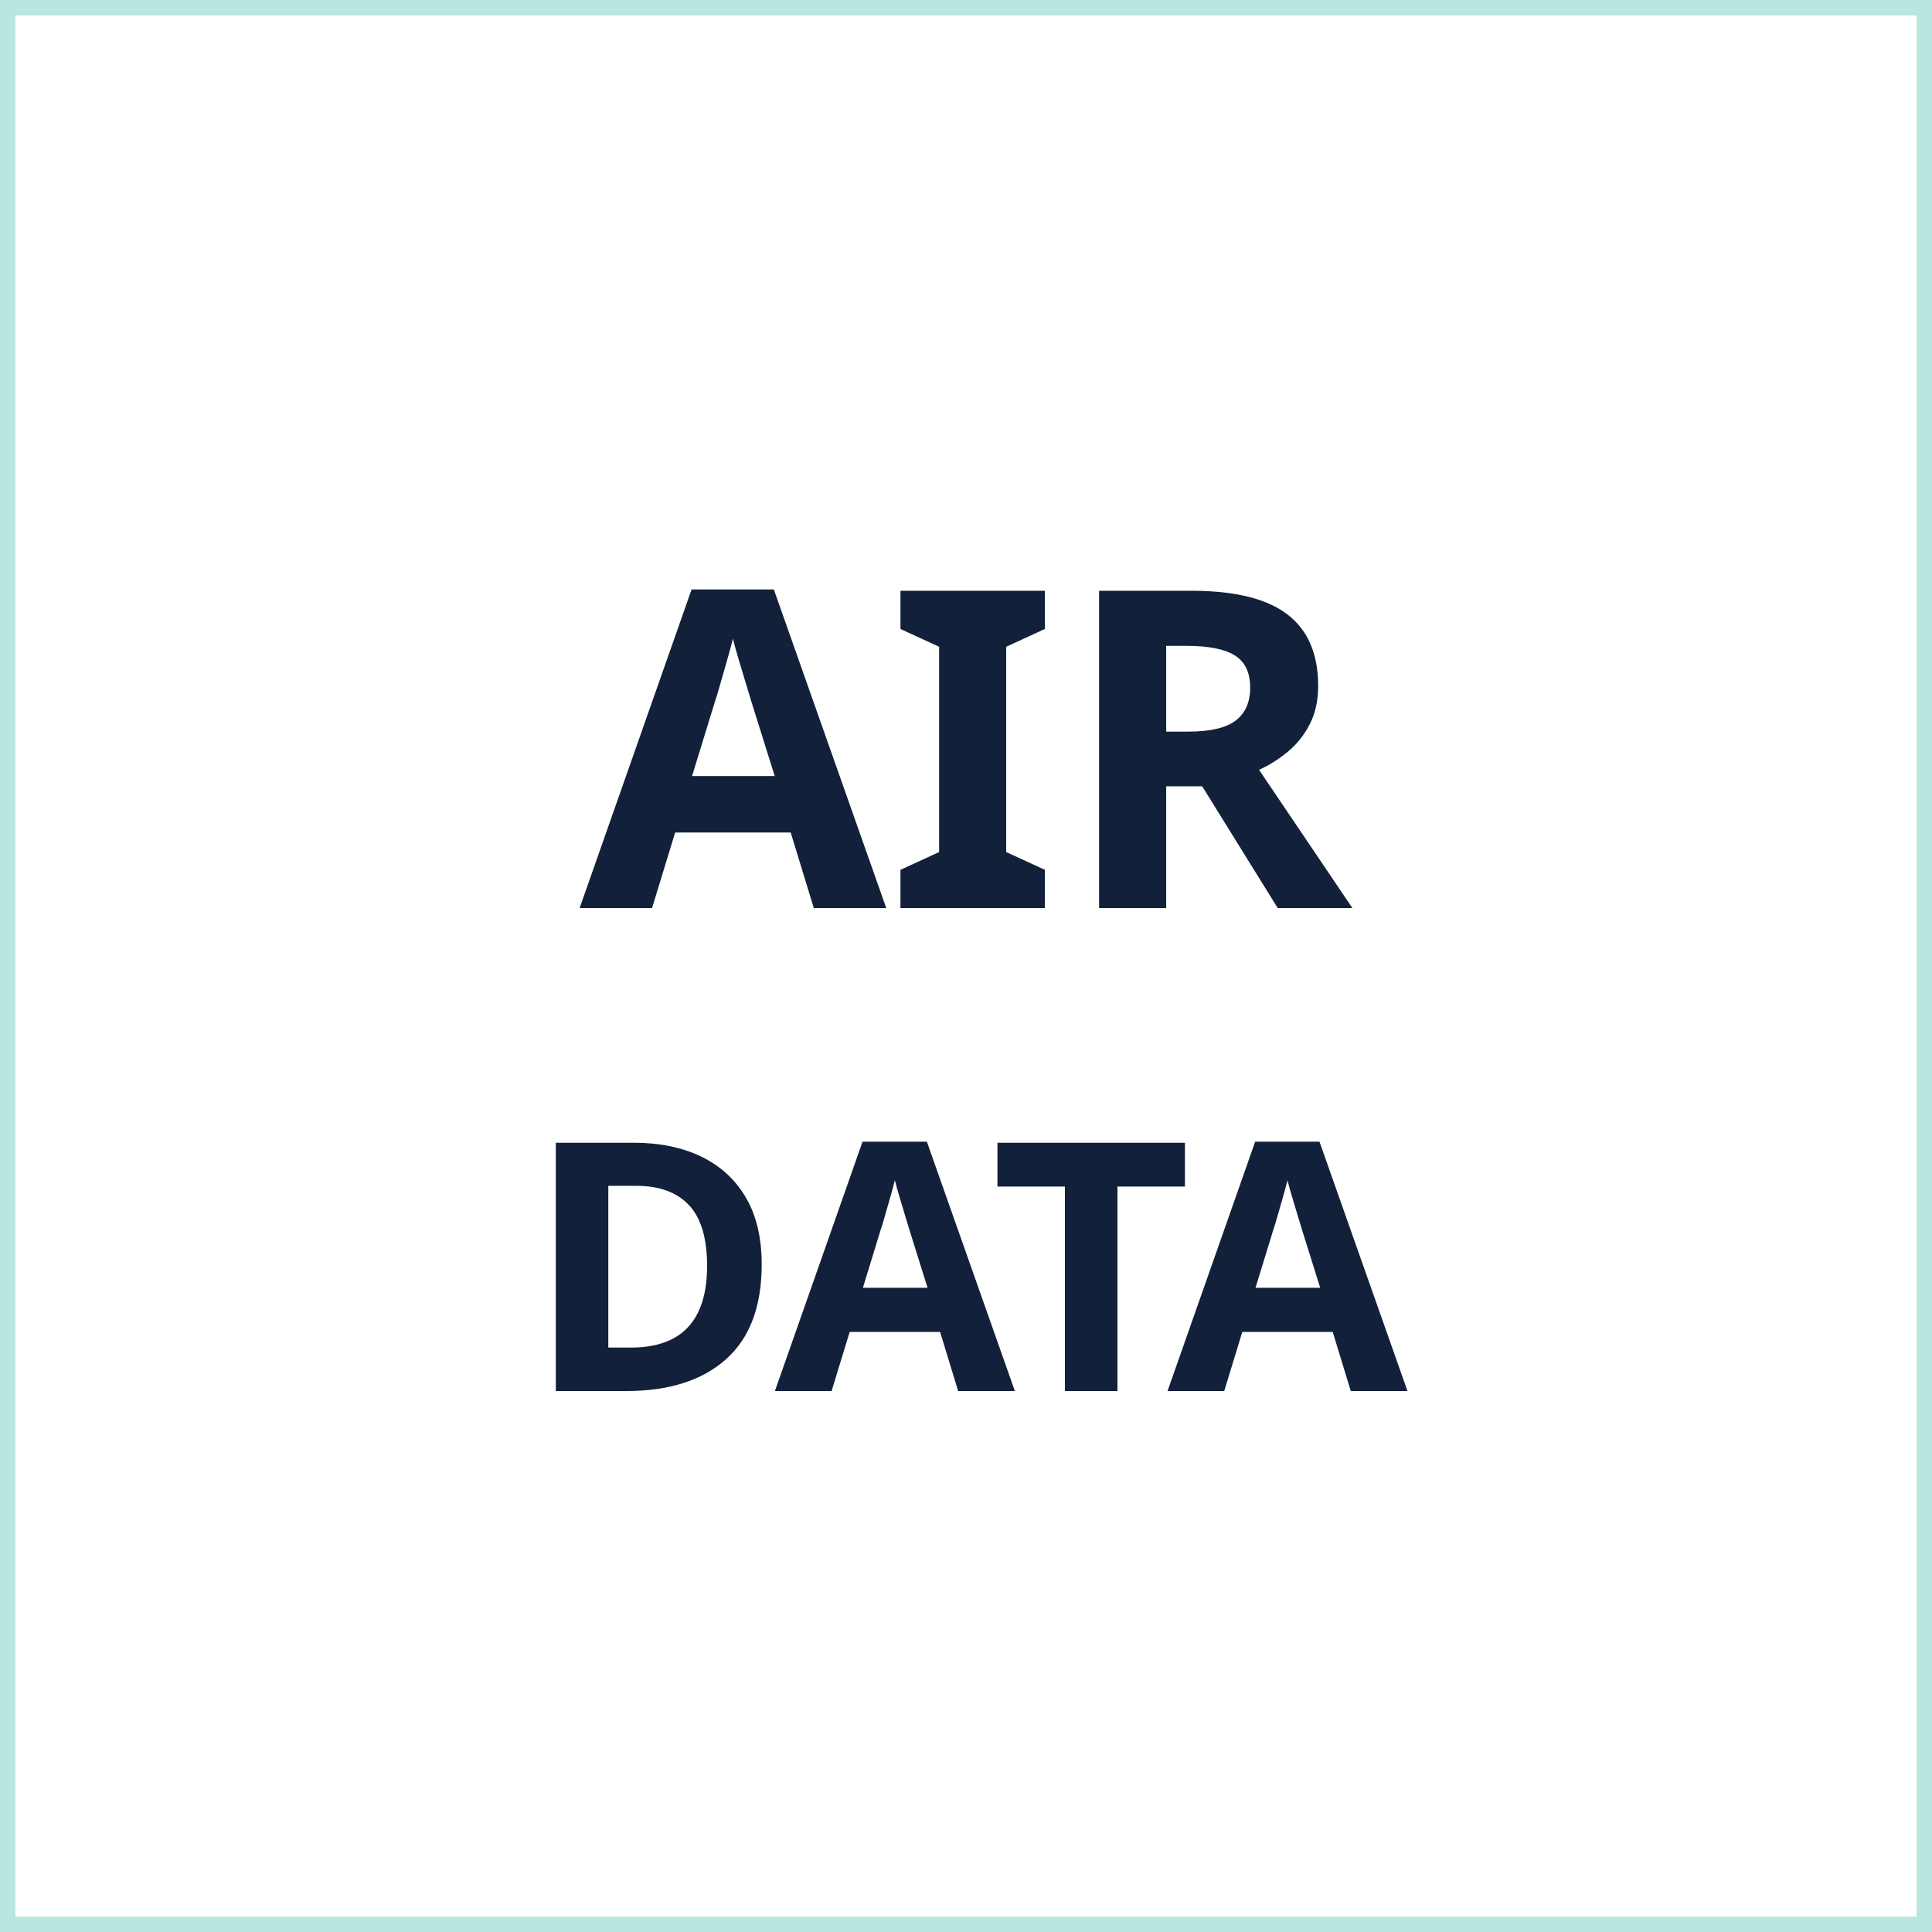
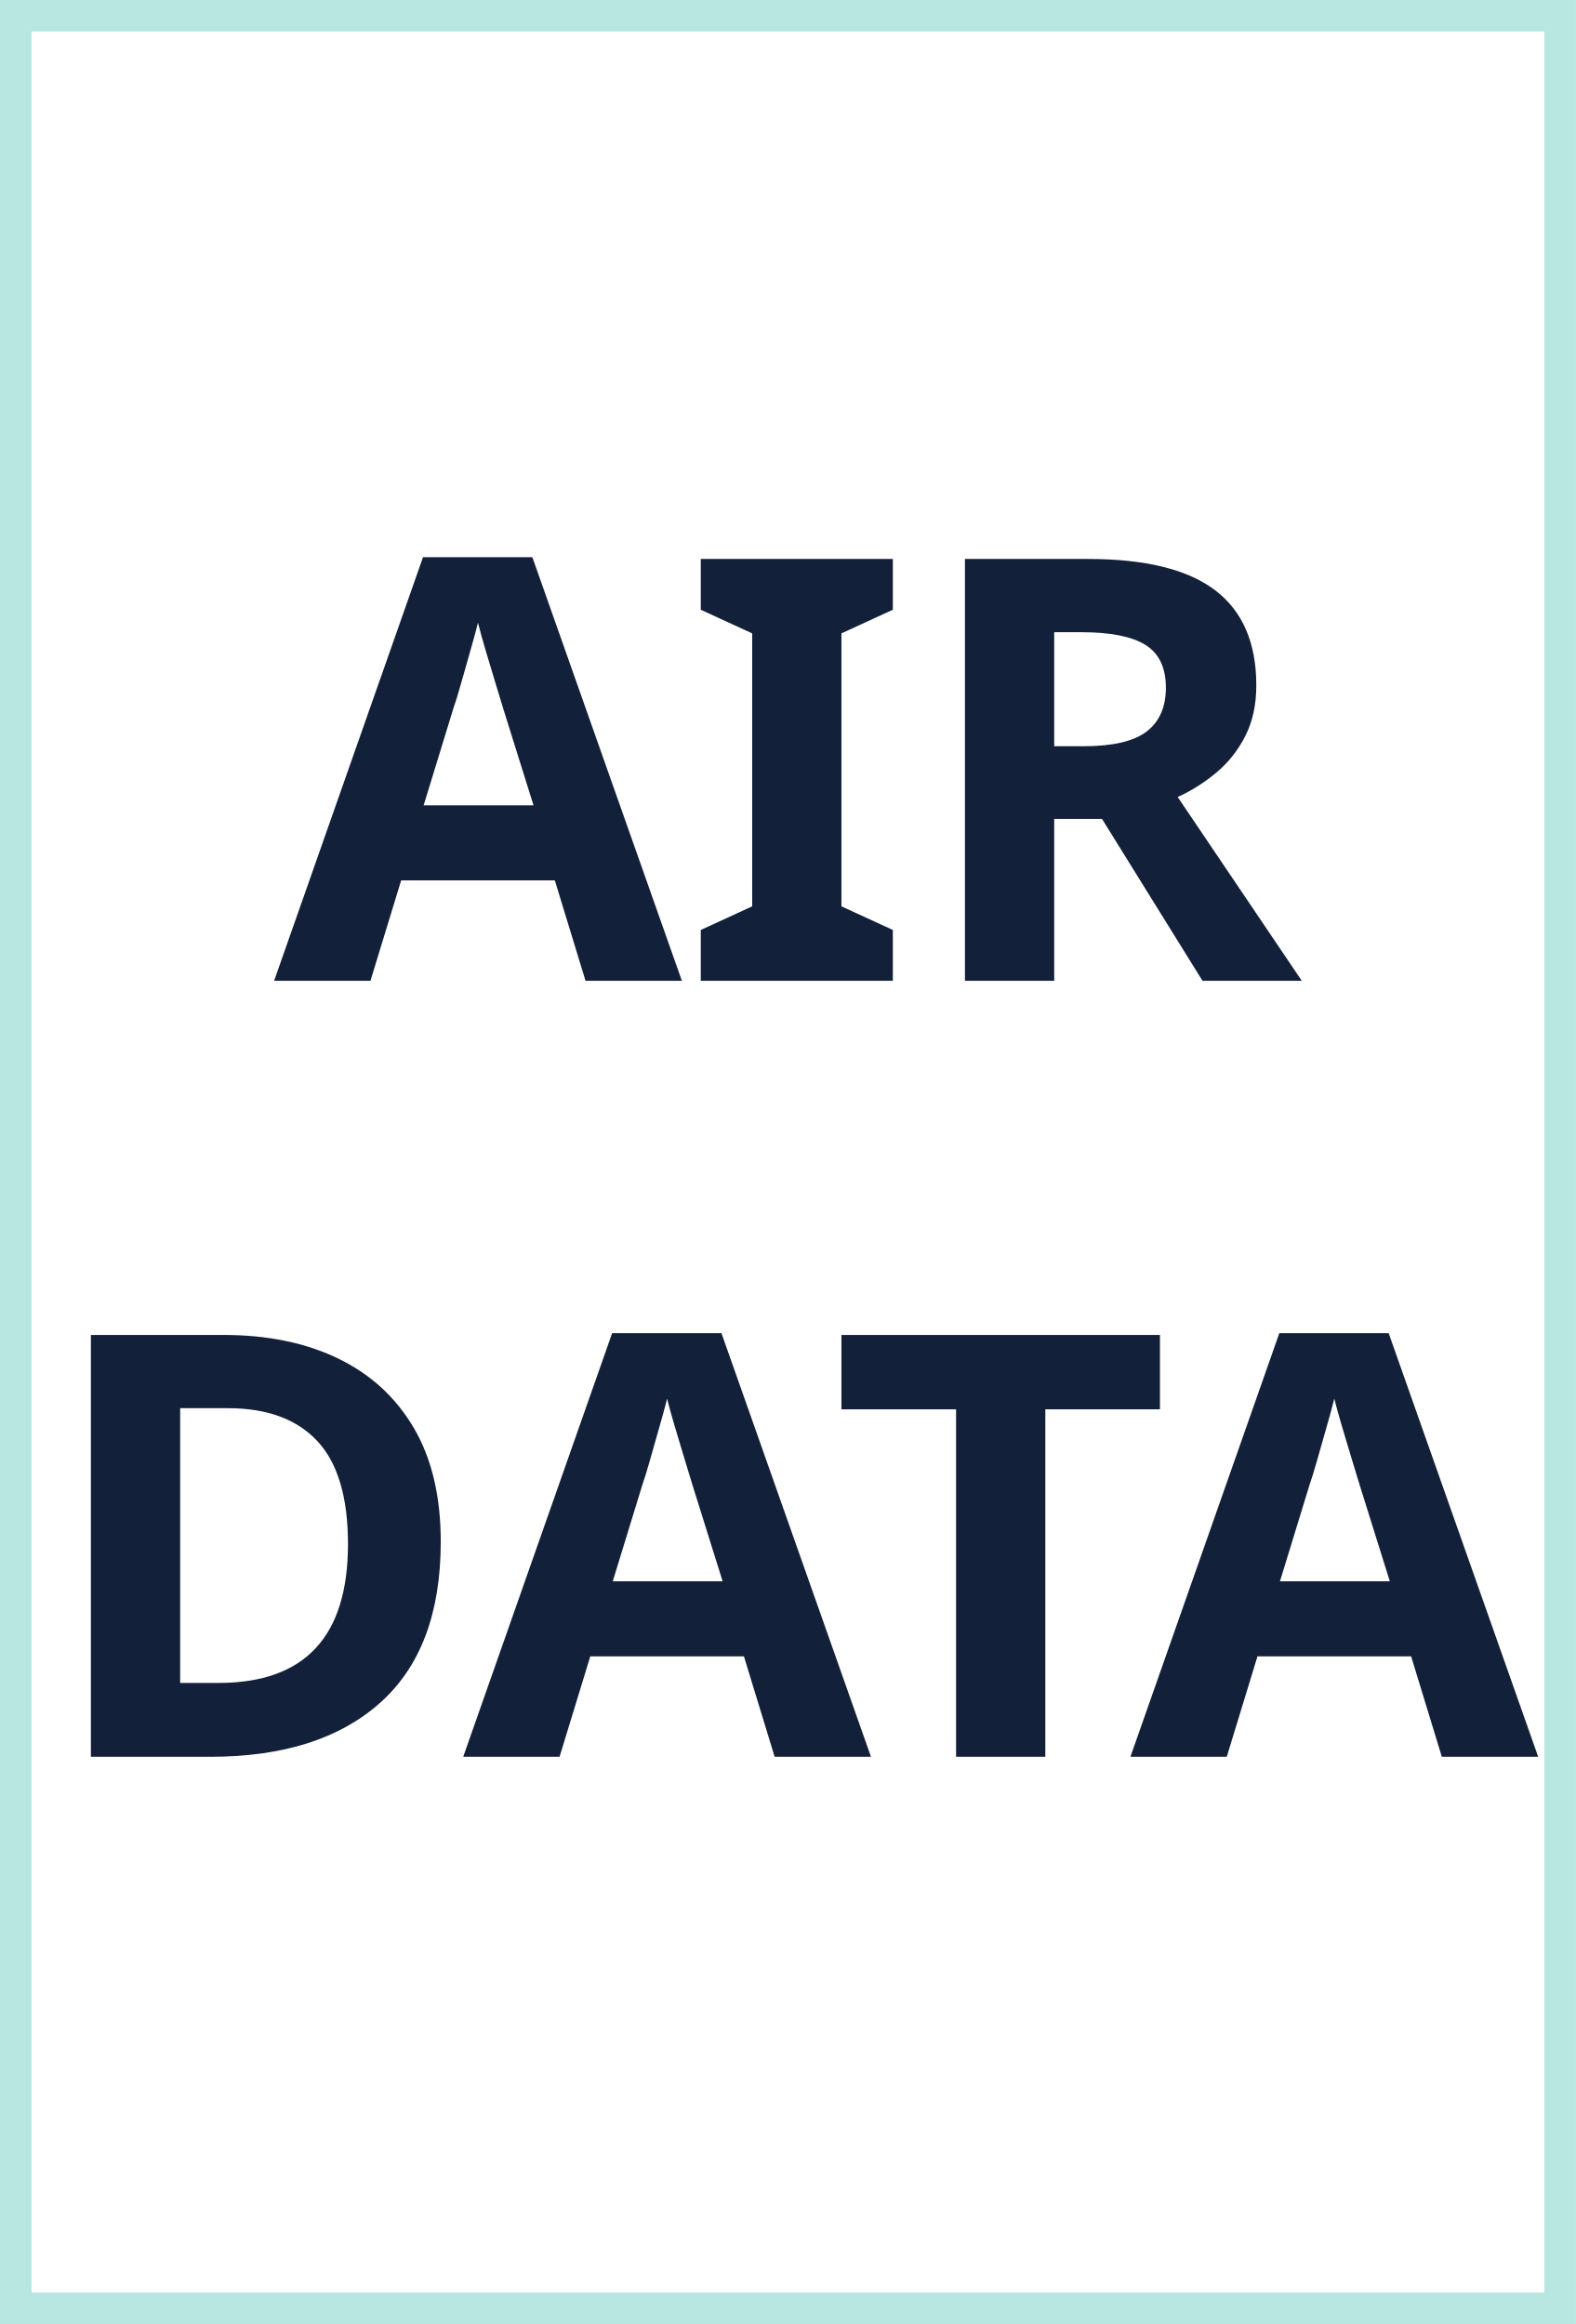
- <svg xmlns="http://www.w3.org/2000/svg" viewBox="0 0 1000 1000">
-   <path fill="#fff" stroke-width="0" d="M4 4h992v992H4z" />
-   <path fill="#b8e6e0" stroke-width="0" d="M992 8v984H8V8zm8-8H0v1000h1000z" />
-   <text x="500" y="470" font-family="sans-serif" font-size="230" font-weight="bold" text-anchor="middle" fill="#12203a">AIR</text>
-   <text x="500" y="720" font-family="sans-serif" font-size="180" font-weight="bold" text-anchor="middle" fill="#12203a">DATA</text>
+ <svg xmlns="http://www.w3.org/2000/svg" viewBox="0 0 400 590">
+   <path fill="#fff" stroke-width="0" d="M4 4h392v582H4z" />
+   <path fill="#b8e6e0" stroke-width="0" d="M392 8v574H8V8zm8-8H0v590h400z" />
+   <text x="200" y="249" font-family="sans-serif" font-size="150" font-weight="bold" text-anchor="middle" fill="#12203a">AIR</text>
+   <text x="200" y="446" font-family="sans-serif" font-size="150" font-weight="bold" text-anchor="middle" fill="#12203a">DATA</text>
</svg>
